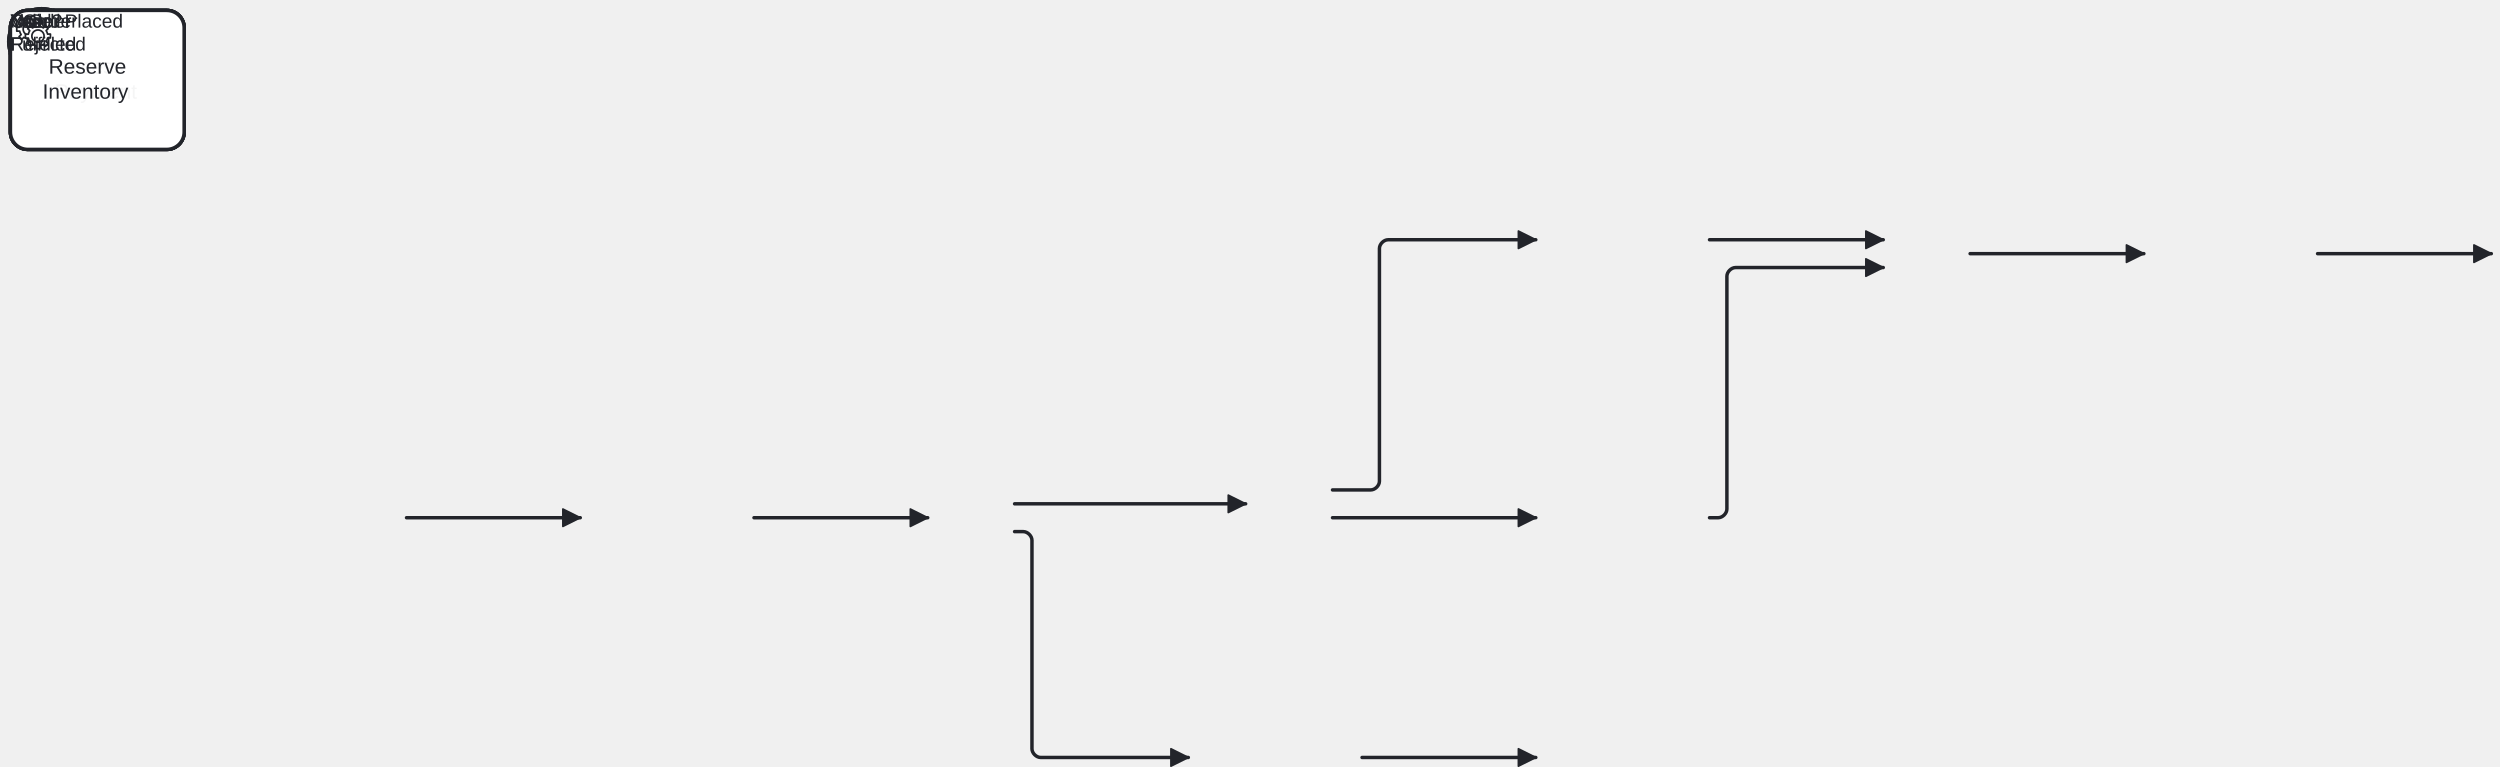
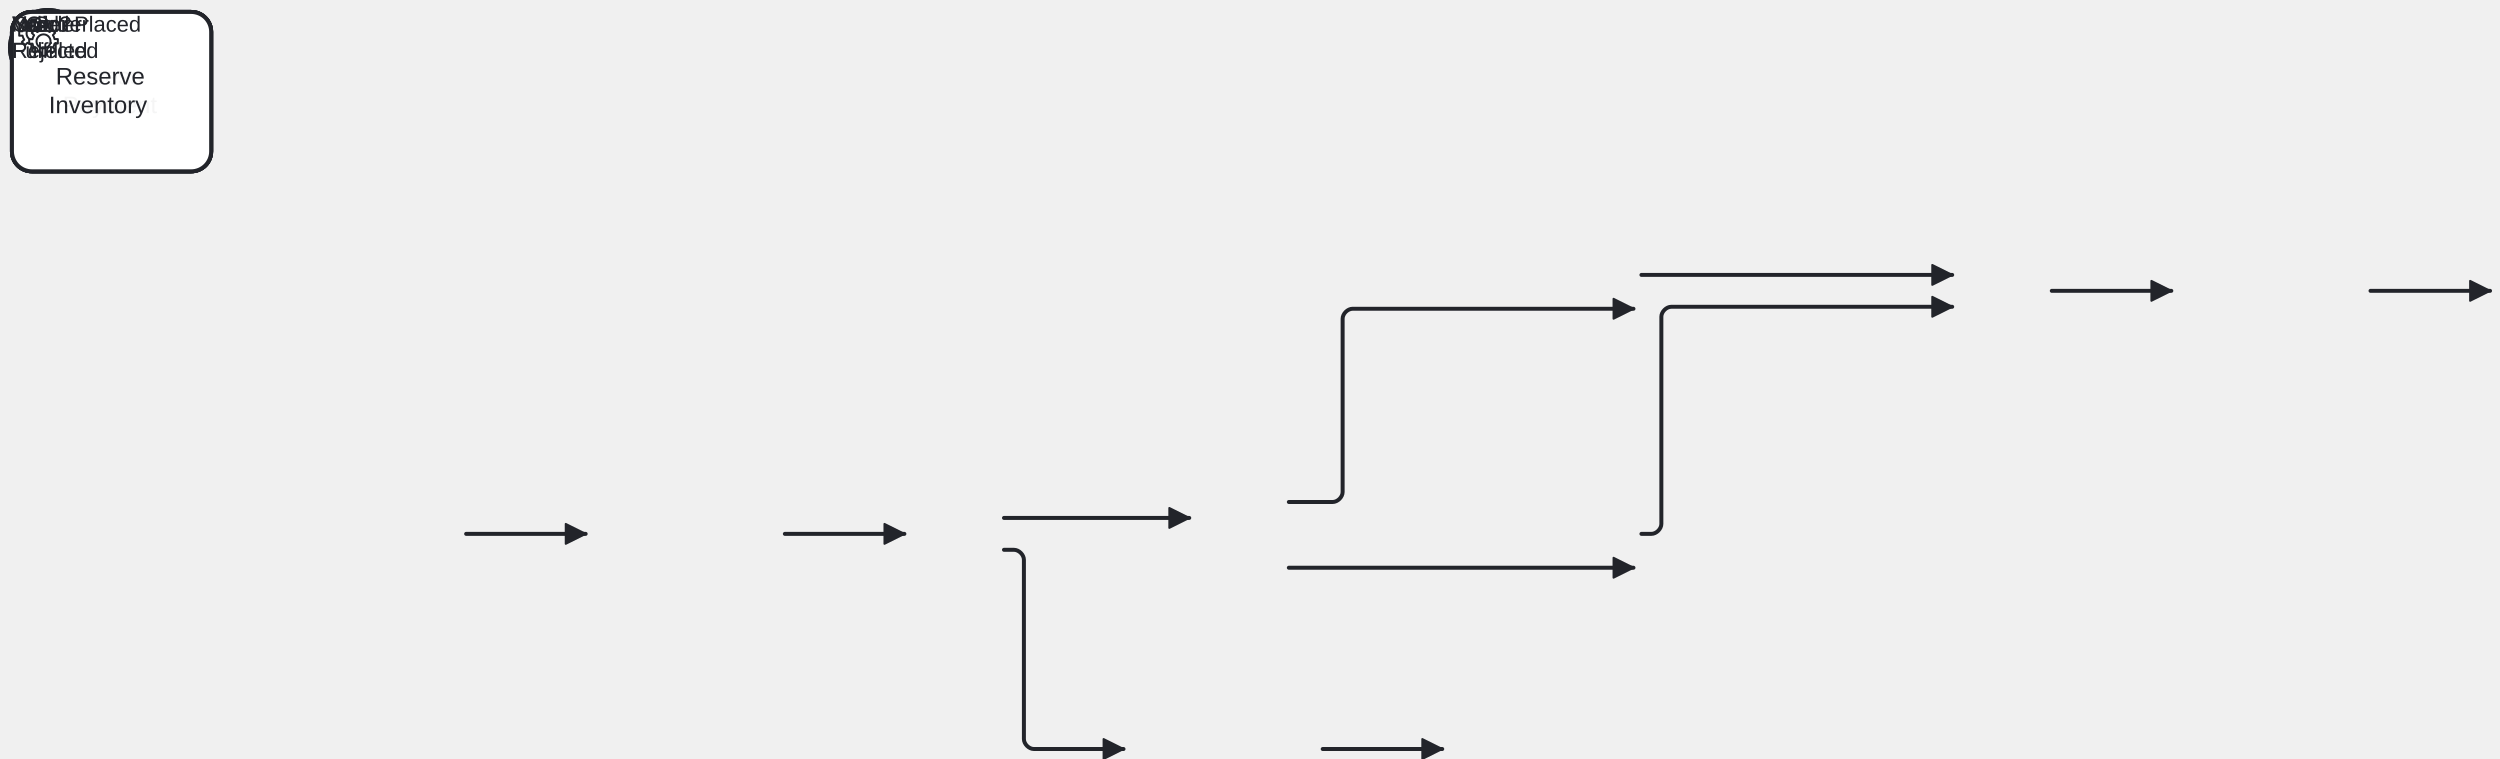
- <svg xmlns="http://www.w3.org/2000/svg" width="1439" height="441" viewBox="-6 -6 1439 441" version="1.1">
+ <svg xmlns="http://www.w3.org/2000/svg" width="1255" height="381" viewBox="-6 -6 1255 381" version="1.1">
  <g class="djs-group">
    <g class="djs-element djs-shape" data-element-id="StartEvent_OrderPlaced" style="display: block;">
      <g class="djs-visual">
        <circle cx="18" cy="18" r="18" style="stroke-linecap: round; stroke-linejoin: round; stroke: hsl(225, 10%, 15%); stroke-width: 2px; fill: white; fill-opacity: 0.95;" />
      </g>
      <rect style="fill: none; stroke-opacity: 0; stroke: white; stroke-width: 15px;" class="djs-hit djs-hit-all" x="0" y="0" width="36" height="36" />
      <circle cx="18" cy="18" r="23" style="fill: none;" class="djs-outline" />
    </g>
  </g>
  <g class="djs-group">
    <g class="djs-element djs-shape" data-element-id="ServiceTask_ValidateOrder" style="display: block;">
      <g class="djs-visual">
        <rect x="0" y="0" width="100" height="80" rx="10" ry="10" style="stroke-linecap: round; stroke-linejoin: round; stroke: hsl(225, 10%, 15%); stroke-width: 2px; fill: white; fill-opacity: 0.95;" />
        <text style="font-family: Arial, sans-serif; font-size: 12px; font-weight: normal; fill: hsl(225, 10%, 15%);" lineHeight="1.2" class="djs-label">
          <tspan x="18.5" y="36.4">Validate </tspan>
          <tspan x="32.5" y="50.8">Order</tspan>
        </text>
        <circle cx="5" cy="5" r="5" style="stroke-linecap: round; stroke-linejoin: round; stroke: none; stroke-width: 2px; fill: white;" transform="translate(6, 6)" />
        <path style="fill: white; stroke-linecap: round; stroke-linejoin: round; stroke: hsl(225, 10%, 15%); stroke-width: 1px;" d="m 12,18 v -1.713 c 0.352,-0.07 0.704,-0.178 1.048,-0.321 0.344,-0.145 0.666,-0.321 0.966,-0.521 l 1.194,1.18 1.567,-1.577 -1.195,-1.18 c 0.403,-0.614 0.683,-1.299 0.825,-2.018 l 1.622,-0.01 v -2.22 l -1.637,0.01 c -0.073,-0.352 -0.178,-0.7 -0.324,-1.044 -0.145,-0.344 -0.321,-0.664 -0.523,-0.962 l 1.131,-1.136 -1.583,-1.563 -1.13,1.136 c -0.614,-0.401 -1.303,-0.681 -2.023,-0.822 l 0.009,-1.619 h -2.241 l 0.004,1.631 c -0.354,0.074 -0.705,0.18 -1.05,0.324 -0.344,0.144 -0.665,0.321 -0.964,0.52 l -1.17,-1.158 -1.567,1.579 1.168,1.157 c -0.403,0.613 -0.683,1.298 -0.825,2.017 l -1.659,0.003 v 2.222 l 1.672,-0.006 c 0.073,0.351 0.18,0.702 0.324,1.045 0.145,0.344 0.321,0.664 0.523,0.961 l -1.199,1.197 1.584,1.56 1.196,-1.193 c 0.614,0.403 1.303,0.682 2.023,0.823 l 7.19e-4,1.699 h 2.227 z m 0.221,-3.996 c -1.789,0.75 -3.858,-0.093 -4.61,-1.874 -0.752,-1.783 0.091,-3.846 1.88,-4.596 1.788,-0.749 3.857,0.093 4.609,1.874 0.752,1.782 -0.091,3.846 -1.88,4.596 z" />
        <circle cx="5" cy="5" r="5" style="stroke-linecap: round; stroke-linejoin: round; stroke: none; stroke-width: 2px; fill: white;" transform="translate(11, 10)" />
        <path style="fill: white; stroke-linecap: round; stroke-linejoin: round; stroke: hsl(225, 10%, 15%); stroke-width: 1px;" d="m 17,22 v -1.713 c 0.352,-0.07 0.704,-0.178 1.048,-0.321 0.344,-0.145 0.666,-0.321 0.966,-0.521 l 1.194,1.18 1.567,-1.577 -1.195,-1.18 c 0.403,-0.614 0.683,-1.299 0.825,-2.018 l 1.622,-0.01 v -2.22 l -1.637,0.01 c -0.073,-0.352 -0.178,-0.7 -0.324,-1.044 -0.145,-0.344 -0.321,-0.664 -0.523,-0.962 l 1.131,-1.136 -1.583,-1.563 -1.13,1.136 c -0.614,-0.401 -1.303,-0.681 -2.023,-0.822 l 0.009,-1.619 h -2.241 l 0.004,1.631 c -0.354,0.074 -0.705,0.18 -1.05,0.324 -0.344,0.144 -0.665,0.321 -0.964,0.52 l -1.17,-1.158 -1.567,1.579 1.168,1.157 c -0.403,0.613 -0.683,1.298 -0.825,2.017 l -1.659,0.003 v 2.222 l 1.672,-0.006 c 0.073,0.351 0.18,0.702 0.324,1.045 0.145,0.344 0.321,0.664 0.523,0.961 l -1.199,1.197 1.584,1.56 1.196,-1.193 c 0.614,0.403 1.303,0.682 2.023,0.823 l 7.19e-4,1.699 h 2.227 z m 0.221,-3.996 c -1.789,0.75 -3.858,-0.093 -4.61,-1.874 -0.752,-1.783 0.091,-3.846 1.88,-4.596 1.788,-0.749 3.857,0.093 4.609,1.874 0.752,1.782 -0.091,3.846 -1.88,4.596 z" />
      </g>
      <rect style="fill: none; stroke-opacity: 0; stroke: white; stroke-width: 15px;" class="djs-hit djs-hit-all" x="0" y="0" width="100" height="80" />
      <rect x="-5" y="-5" rx="14" width="110" height="90" style="fill: none;" class="djs-outline" />
    </g>
  </g>
  <g class="djs-group">
    <g class="djs-element djs-shape" data-element-id="Gateway_Valid" style="display: block;">
      <g class="djs-visual">
        <polygon style="stroke-linecap: round; stroke-linejoin: round; stroke: hsl(225, 10%, 15%); stroke-width: 2px; fill: white; fill-opacity: 0.95;" points="25,0 50,25 25,50 0,25" />
        <path style="fill: hsl(225, 10%, 15%); stroke-linecap: round; stroke-linejoin: round; stroke: hsl(225, 10%, 15%); stroke-width: 1px;" d="m 16,15 7.429,9.714 -7.429,9.714 3.429,0 5.714,-7.464 5.714,7.464 3.429,0 -7.429,-9.714 7.429,-9.714 -3.429,0 -5.714,7.464 -5.714,-7.464 -3.429,0 z" />
      </g>
      <rect style="fill: none; stroke-opacity: 0; stroke: white; stroke-width: 15px;" class="djs-hit djs-hit-all" x="0" y="0" width="50" height="50" />
      <rect style="transform-box: fill-box; transform: rotate(45deg); transform-origin: center; fill: none;" x="2" y="2" rx="4" width="46" height="46" class="djs-outline" />
    </g>
  </g>
  <g class="djs-group">
-     <g class="djs-element djs-shape" data-element-id="Gateway_8fkgcq0" style="display: block;">
+     <g class="djs-element djs-shape" data-element-id="EndEvent_OrderRejected" style="display: block;">
+       <g class="djs-visual">
+         <circle cx="18" cy="18" r="18" style="stroke-linecap: round; stroke-linejoin: round; stroke: hsl(225, 10%, 15%); stroke-width: 4px; fill: white; fill-opacity: 0.95;" />
+       </g>
+       <rect style="fill: none; stroke-opacity: 0; stroke: white; stroke-width: 15px;" class="djs-hit djs-hit-all" x="0" y="0" width="36" height="36" />
+       <circle cx="18" cy="18" r="24" style="fill: none;" class="djs-outline" />
+     </g>
+   </g>
+   <g class="djs-group">
+     <g class="djs-element djs-shape" data-element-id="Gateway_1ba4qtu" style="display: block;">
+       <g class="djs-visual">
+         <polygon style="stroke-linecap: round; stroke-linejoin: round; stroke: hsl(225, 10%, 15%); stroke-width: 2px; fill: white; fill-opacity: 0.95;" points="25,0 50,25 25,50 0,25" />
+         <path style="fill: hsl(225, 10%, 15%); stroke-linecap: round; stroke-linejoin: round; stroke: hsl(225, 10%, 15%); stroke-width: 1px;" d="m 23,10 0,12.5 -12.5,0 0,5 12.5,0 0,12.5 5,0 0,-12.5 12.5,0 0,-5 -12.5,0 0,-12.5 -5,0 z" />
+       </g>
+       <rect style="fill: none; stroke-opacity: 0; stroke: white; stroke-width: 15px;" class="djs-hit djs-hit-all" x="0" y="0" width="50" height="50" />
+       <rect style="transform-box: fill-box; transform: rotate(45deg); transform-origin: center; fill: none;" x="2" y="2" rx="4" width="46" height="46" class="djs-outline" />
+     </g>
+   </g>
+   <g class="djs-group">
+     <g class="djs-element djs-shape" data-element-id="Gateway_yy7w8ck" style="display: block;">
      <g class="djs-visual">
        <polygon style="stroke-linecap: round; stroke-linejoin: round; stroke: hsl(225, 10%, 15%); stroke-width: 2px; fill: white; fill-opacity: 0.95;" points="25,0 50,25 25,50 0,25" />
        <path style="fill: hsl(225, 10%, 15%); stroke-linecap: round; stroke-linejoin: round; stroke: hsl(225, 10%, 15%); stroke-width: 1px;" d="m 23,10 0,12.5 -12.5,0 0,5 12.5,0 0,12.5 5,0 0,-12.5 12.5,0 0,-5 -12.5,0 0,-12.5 -5,0 z" />
      </g>
      <rect style="fill: none; stroke-opacity: 0; stroke: white; stroke-width: 15px;" class="djs-hit djs-hit-all" x="0" y="0" width="50" height="50" />
      <rect style="transform-box: fill-box; transform: rotate(45deg); transform-origin: center; fill: none;" x="2" y="2" rx="4" width="46" height="46" class="djs-outline" />
    </g>
  </g>
  <g class="djs-group">
    <g class="djs-element djs-shape" data-element-id="UserTask_ShipOrder" style="display: block;">
      <g class="djs-visual">
        <rect x="0" y="0" width="100" height="80" rx="10" ry="10" style="stroke-linecap: round; stroke-linejoin: round; stroke: hsl(225, 10%, 15%); stroke-width: 2px; fill: white; fill-opacity: 0.95;" />
        <text style="font-family: Arial, sans-serif; font-size: 12px; font-weight: normal; fill: hsl(225, 10%, 15%);" lineHeight="1.2" class="djs-label">
          <tspan x="15" y="43.6">Ship Order</tspan>
        </text>
        <path style="fill: white; stroke-linecap: round; stroke-linejoin: round; stroke: hsl(225, 10%, 15%); stroke-width: 0.5px;" d="m 15,12 c 0.909,-0.845 1.594,-2.049 1.594,-3.385 0,-2.554 -1.805,-4.622 -4.357,-4.622 -2.552,0 -4.288,2.068 -4.288,4.622 0,1.348 0.974,2.562 1.896,3.405 -0.529,0.187 -5.669,2.097 -5.794,4.756 v 6.718 h 17 v -6.718 c 0,-2.298 -5.528,-4.595 -6.051,-4.776 zm -8,6 l 0,5.5 m 11,0 l 0,-5" />
        <path style="fill: white; stroke-linecap: round; stroke-linejoin: round; stroke: hsl(225, 10%, 15%); stroke-width: 0.5px;" d="m 15,12 m 2.162,1.009 c 0,2.447 -2.158,4.431 -4.821,4.431 -2.665,0 -4.822,-1.981 -4.822,-4.431 " />
        <path style="fill: hsl(225, 10%, 15%); stroke-linecap: round; stroke-linejoin: round; stroke: hsl(225, 10%, 15%); stroke-width: 0.5px;" d="m 15,12 m -6.9,-3.80 c 0,0 2.251,-2.358 4.274,-1.177 2.024,1.181 4.221,1.537 4.124,0.965 -0.098,-0.57 -0.117,-3.791 -4.191,-4.136 -3.575,0.001 -4.208,3.367 -4.207,4.348 z" />
      </g>
      <rect style="fill: none; stroke-opacity: 0; stroke: white; stroke-width: 15px;" class="djs-hit djs-hit-all" x="0" y="0" width="100" height="80" />
      <rect x="-5" y="-5" rx="14" width="110" height="90" style="fill: none;" class="djs-outline" />
    </g>
  </g>
  <g class="djs-group">
    <g class="djs-element djs-shape" data-element-id="EndEvent_OrderFulfilled" style="display: block;">
-       <g class="djs-visual">
-         <circle cx="18" cy="18" r="18" style="stroke-linecap: round; stroke-linejoin: round; stroke: hsl(225, 10%, 15%); stroke-width: 4px; fill: white; fill-opacity: 0.95;" />
-       </g>
-       <rect style="fill: none; stroke-opacity: 0; stroke: white; stroke-width: 15px;" class="djs-hit djs-hit-all" x="0" y="0" width="36" height="36" />
-       <circle cx="18" cy="18" r="24" style="fill: none;" class="djs-outline" />
-     </g>
-   </g>
-   <g class="djs-group">
-     <g class="djs-element djs-shape" data-element-id="Gateway_6my9f8c" style="display: block;">
-       <g class="djs-visual">
-         <polygon style="stroke-linecap: round; stroke-linejoin: round; stroke: hsl(225, 10%, 15%); stroke-width: 2px; fill: white; fill-opacity: 0.95;" points="25,0 50,25 25,50 0,25" />
-         <path style="fill: hsl(225, 10%, 15%); stroke-linecap: round; stroke-linejoin: round; stroke: hsl(225, 10%, 15%); stroke-width: 1px;" d="m 23,10 0,12.5 -12.5,0 0,5 12.5,0 0,12.5 5,0 0,-12.5 12.5,0 0,-5 -12.5,0 0,-12.5 -5,0 z" />
-       </g>
-       <rect style="fill: none; stroke-opacity: 0; stroke: white; stroke-width: 15px;" class="djs-hit djs-hit-all" x="0" y="0" width="50" height="50" />
-       <rect style="transform-box: fill-box; transform: rotate(45deg); transform-origin: center; fill: none;" x="2" y="2" rx="4" width="46" height="46" class="djs-outline" />
-     </g>
-   </g>
-   <g class="djs-group">
-     <g class="djs-element djs-shape" data-element-id="EndEvent_OrderRejected" style="display: block;">
      <g class="djs-visual">
        <circle cx="18" cy="18" r="18" style="stroke-linecap: round; stroke-linejoin: round; stroke: hsl(225, 10%, 15%); stroke-width: 4px; fill: white; fill-opacity: 0.95;" />
      </g>
      <rect style="fill: none; stroke-opacity: 0; stroke: white; stroke-width: 15px;" class="djs-hit djs-hit-all" x="0" y="0" width="36" height="36" />
      <circle cx="18" cy="18" r="24" style="fill: none;" class="djs-outline" />
    </g>
  </g>
  <g class="djs-group">
    <g class="djs-element djs-shape" data-element-id="SendTask_SendRejection" style="display: block;">
      <g class="djs-visual">
        <rect x="0" y="0" width="100" height="80" rx="10" ry="10" style="stroke-linecap: round; stroke-linejoin: round; stroke: hsl(225, 10%, 15%); stroke-width: 2px; fill: white; fill-opacity: 0.95;" />
        <text style="font-family: Arial, sans-serif; font-size: 12px; font-weight: normal; fill: hsl(225, 10%, 15%);" lineHeight="1.2" class="djs-label">
          <tspan x="32.5" y="36.4">Send </tspan>
          <tspan x="18.5" y="50.8">Rejection</tspan>
        </text>
        <path style="fill: hsl(225, 10%, 15%); stroke-linecap: round; stroke-linejoin: round; stroke: white; stroke-width: 1px;" d="m 5.985,4.998 l 0,14 l 21,0 l 0,-14 z l 10.5,6 l 10.5,-6" />
      </g>
      <rect style="fill: none; stroke-opacity: 0; stroke: white; stroke-width: 15px;" class="djs-hit djs-hit-all" x="0" y="0" width="100" height="80" />
      <rect x="-5" y="-5" rx="14" width="110" height="90" style="fill: none;" class="djs-outline" />
    </g>
  </g>
  <g class="djs-group">
    <g class="djs-element djs-shape" data-element-id="ServiceTask_ProcessPayment" style="display: block;">
      <g class="djs-visual">
        <rect x="0" y="0" width="100" height="80" rx="10" ry="10" style="stroke-linecap: round; stroke-linejoin: round; stroke: hsl(225, 10%, 15%); stroke-width: 2px; fill: white; fill-opacity: 0.95;" />
        <text style="font-family: Arial, sans-serif; font-size: 12px; font-weight: normal; fill: hsl(225, 10%, 15%);" lineHeight="1.2" class="djs-label">
          <tspan x="22" y="36.4">Process </tspan>
          <tspan x="25.5" y="50.8">Payment</tspan>
        </text>
        <circle cx="5" cy="5" r="5" style="stroke-linecap: round; stroke-linejoin: round; stroke: none; stroke-width: 2px; fill: white;" transform="translate(6, 6)" />
        <path style="fill: white; stroke-linecap: round; stroke-linejoin: round; stroke: hsl(225, 10%, 15%); stroke-width: 1px;" d="m 12,18 v -1.713 c 0.352,-0.07 0.704,-0.178 1.048,-0.321 0.344,-0.145 0.666,-0.321 0.966,-0.521 l 1.194,1.18 1.567,-1.577 -1.195,-1.18 c 0.403,-0.614 0.683,-1.299 0.825,-2.018 l 1.622,-0.01 v -2.22 l -1.637,0.01 c -0.073,-0.352 -0.178,-0.7 -0.324,-1.044 -0.145,-0.344 -0.321,-0.664 -0.523,-0.962 l 1.131,-1.136 -1.583,-1.563 -1.13,1.136 c -0.614,-0.401 -1.303,-0.681 -2.023,-0.822 l 0.009,-1.619 h -2.241 l 0.004,1.631 c -0.354,0.074 -0.705,0.18 -1.05,0.324 -0.344,0.144 -0.665,0.321 -0.964,0.52 l -1.17,-1.158 -1.567,1.579 1.168,1.157 c -0.403,0.613 -0.683,1.298 -0.825,2.017 l -1.659,0.003 v 2.222 l 1.672,-0.006 c 0.073,0.351 0.18,0.702 0.324,1.045 0.145,0.344 0.321,0.664 0.523,0.961 l -1.199,1.197 1.584,1.56 1.196,-1.193 c 0.614,0.403 1.303,0.682 2.023,0.823 l 7.19e-4,1.699 h 2.227 z m 0.221,-3.996 c -1.789,0.75 -3.858,-0.093 -4.61,-1.874 -0.752,-1.783 0.091,-3.846 1.88,-4.596 1.788,-0.749 3.857,0.093 4.609,1.874 0.752,1.782 -0.091,3.846 -1.88,4.596 z" />
        <circle cx="5" cy="5" r="5" style="stroke-linecap: round; stroke-linejoin: round; stroke: none; stroke-width: 2px; fill: white;" transform="translate(11, 10)" />
        <path style="fill: white; stroke-linecap: round; stroke-linejoin: round; stroke: hsl(225, 10%, 15%); stroke-width: 1px;" d="m 17,22 v -1.713 c 0.352,-0.07 0.704,-0.178 1.048,-0.321 0.344,-0.145 0.666,-0.321 0.966,-0.521 l 1.194,1.18 1.567,-1.577 -1.195,-1.18 c 0.403,-0.614 0.683,-1.299 0.825,-2.018 l 1.622,-0.01 v -2.22 l -1.637,0.01 c -0.073,-0.352 -0.178,-0.7 -0.324,-1.044 -0.145,-0.344 -0.321,-0.664 -0.523,-0.962 l 1.131,-1.136 -1.583,-1.563 -1.13,1.136 c -0.614,-0.401 -1.303,-0.681 -2.023,-0.822 l 0.009,-1.619 h -2.241 l 0.004,1.631 c -0.354,0.074 -0.705,0.18 -1.05,0.324 -0.344,0.144 -0.665,0.321 -0.964,0.52 l -1.17,-1.158 -1.567,1.579 1.168,1.157 c -0.403,0.613 -0.683,1.298 -0.825,2.017 l -1.659,0.003 v 2.222 l 1.672,-0.006 c 0.073,0.351 0.18,0.702 0.324,1.045 0.145,0.344 0.321,0.664 0.523,0.961 l -1.199,1.197 1.584,1.56 1.196,-1.193 c 0.614,0.403 1.303,0.682 2.023,0.823 l 7.19e-4,1.699 h 2.227 z m 0.221,-3.996 c -1.789,0.75 -3.858,-0.093 -4.61,-1.874 -0.752,-1.783 0.091,-3.846 1.88,-4.596 1.788,-0.749 3.857,0.093 4.609,1.874 0.752,1.782 -0.091,3.846 -1.88,4.596 z" />
      </g>
      <rect style="fill: none; stroke-opacity: 0; stroke: white; stroke-width: 15px;" class="djs-hit djs-hit-all" x="0" y="0" width="100" height="80" />
      <rect x="-5" y="-5" rx="14" width="110" height="90" style="fill: none;" class="djs-outline" />
    </g>
  </g>
  <g class="djs-group">
    <g class="djs-element djs-shape" data-element-id="ServiceTask_ReserveInventory" style="display: block;">
      <g class="djs-visual">
        <rect x="0" y="0" width="100" height="80" rx="10" ry="10" style="stroke-linecap: round; stroke-linejoin: round; stroke: hsl(225, 10%, 15%); stroke-width: 2px; fill: white; fill-opacity: 0.95;" />
        <text style="font-family: Arial, sans-serif; font-size: 12px; font-weight: normal; fill: hsl(225, 10%, 15%);" lineHeight="1.2" class="djs-label">
          <tspan x="22" y="36.4">Reserve </tspan>
          <tspan x="18.5" y="50.8">Inventory</tspan>
        </text>
        <circle cx="5" cy="5" r="5" style="stroke-linecap: round; stroke-linejoin: round; stroke: none; stroke-width: 2px; fill: white;" transform="translate(6, 6)" />
        <path style="fill: white; stroke-linecap: round; stroke-linejoin: round; stroke: hsl(225, 10%, 15%); stroke-width: 1px;" d="m 12,18 v -1.713 c 0.352,-0.07 0.704,-0.178 1.048,-0.321 0.344,-0.145 0.666,-0.321 0.966,-0.521 l 1.194,1.18 1.567,-1.577 -1.195,-1.18 c 0.403,-0.614 0.683,-1.299 0.825,-2.018 l 1.622,-0.01 v -2.22 l -1.637,0.01 c -0.073,-0.352 -0.178,-0.7 -0.324,-1.044 -0.145,-0.344 -0.321,-0.664 -0.523,-0.962 l 1.131,-1.136 -1.583,-1.563 -1.13,1.136 c -0.614,-0.401 -1.303,-0.681 -2.023,-0.822 l 0.009,-1.619 h -2.241 l 0.004,1.631 c -0.354,0.074 -0.705,0.18 -1.05,0.324 -0.344,0.144 -0.665,0.321 -0.964,0.52 l -1.17,-1.158 -1.567,1.579 1.168,1.157 c -0.403,0.613 -0.683,1.298 -0.825,2.017 l -1.659,0.003 v 2.222 l 1.672,-0.006 c 0.073,0.351 0.18,0.702 0.324,1.045 0.145,0.344 0.321,0.664 0.523,0.961 l -1.199,1.197 1.584,1.56 1.196,-1.193 c 0.614,0.403 1.303,0.682 2.023,0.823 l 7.19e-4,1.699 h 2.227 z m 0.221,-3.996 c -1.789,0.75 -3.858,-0.093 -4.61,-1.874 -0.752,-1.783 0.091,-3.846 1.88,-4.596 1.788,-0.749 3.857,0.093 4.609,1.874 0.752,1.782 -0.091,3.846 -1.88,4.596 z" />
        <circle cx="5" cy="5" r="5" style="stroke-linecap: round; stroke-linejoin: round; stroke: none; stroke-width: 2px; fill: white;" transform="translate(11, 10)" />
        <path style="fill: white; stroke-linecap: round; stroke-linejoin: round; stroke: hsl(225, 10%, 15%); stroke-width: 1px;" d="m 17,22 v -1.713 c 0.352,-0.07 0.704,-0.178 1.048,-0.321 0.344,-0.145 0.666,-0.321 0.966,-0.521 l 1.194,1.18 1.567,-1.577 -1.195,-1.18 c 0.403,-0.614 0.683,-1.299 0.825,-2.018 l 1.622,-0.01 v -2.22 l -1.637,0.01 c -0.073,-0.352 -0.178,-0.7 -0.324,-1.044 -0.145,-0.344 -0.321,-0.664 -0.523,-0.962 l 1.131,-1.136 -1.583,-1.563 -1.13,1.136 c -0.614,-0.401 -1.303,-0.681 -2.023,-0.822 l 0.009,-1.619 h -2.241 l 0.004,1.631 c -0.354,0.074 -0.705,0.18 -1.05,0.324 -0.344,0.144 -0.665,0.321 -0.964,0.52 l -1.17,-1.158 -1.567,1.579 1.168,1.157 c -0.403,0.613 -0.683,1.298 -0.825,2.017 l -1.659,0.003 v 2.222 l 1.672,-0.006 c 0.073,0.351 0.18,0.702 0.324,1.045 0.145,0.344 0.321,0.664 0.523,0.961 l -1.199,1.197 1.584,1.56 1.196,-1.193 c 0.614,0.403 1.303,0.682 2.023,0.823 l 7.19e-4,1.699 h 2.227 z m 0.221,-3.996 c -1.789,0.75 -3.858,-0.093 -4.61,-1.874 -0.752,-1.783 0.091,-3.846 1.88,-4.596 1.788,-0.749 3.857,0.093 4.609,1.874 0.752,1.782 -0.091,3.846 -1.88,4.596 z" />
      </g>
      <rect style="fill: none; stroke-opacity: 0; stroke: white; stroke-width: 15px;" class="djs-hit djs-hit-all" x="0" y="0" width="100" height="80" />
      <rect x="-5" y="-5" rx="14" width="110" height="90" style="fill: none;" class="djs-outline" />
    </g>
  </g>
  <g class="djs-group">
    <g class="djs-element djs-connection" data-element-id="Flow_OrderPlaced_to_ValidateOrder" style="display: block;">
      <g class="djs-visual">
        <defs>
-           <marker id="marker-9a2l9jf36gsuuwwpc5ki00h99" viewBox="0 0 20 20" refX="11" refY="10" markerWidth="10" markerHeight="10" orient="auto">
-             <path d="M 1 5 L 11 10 L 1 15 Z" style="stroke-linecap: round; stroke-linejoin: round; stroke: hsl(225, 10%, 15%); stroke-width: 1px; fill: hsl(225, 10%, 15%);" />
-           </marker>
-         </defs>
-         <path style="fill: none; stroke-linecap: round; stroke-linejoin: round; stroke: hsl(225, 10%, 15%); stroke-width: 2px; marker-end: url(#marker-9a2l9jf36gsuuwwpc5ki00h99);" data-corner-radius="5" d="M228,292L328,292" />
-       </g>
-       <path d="M228,292L328,292" style="fill: none; stroke-opacity: 0; stroke: white; stroke-width: 15px;" class="djs-hit djs-hit-stroke" />
-       <rect x="223" y="287" rx="4" width="110" height="10" style="fill: none;" class="djs-outline" />
+           <marker id="marker-37i6ngsag1rp2hkgtwyq1rmpq" viewBox="0 0 20 20" refX="11" refY="10" markerWidth="10" markerHeight="10" orient="auto">
+             <path d="M 1 5 L 11 10 L 1 15 Z" style="stroke-linecap: round; stroke-linejoin: round; stroke: hsl(225, 10%, 15%); stroke-width: 1px; fill: hsl(225, 10%, 15%);" />
+           </marker>
+         </defs>
+         <path style="fill: none; stroke-linecap: round; stroke-linejoin: round; stroke: hsl(225, 10%, 15%); stroke-width: 2px; marker-end: url(#marker-37i6ngsag1rp2hkgtwyq1rmpq);" data-corner-radius="5" d="M228,262L288,262" />
+       </g>
+       <path d="M228,262L288,262" style="fill: none; stroke-opacity: 0; stroke: white; stroke-width: 15px;" class="djs-hit djs-hit-stroke" />
+       <rect x="223" y="257" rx="4" width="70" height="10" style="fill: none;" class="djs-outline" />
    </g>
  </g>
  <g class="djs-group">
    <g class="djs-element djs-connection" data-element-id="Flow_ValidateOrder_to_Valid" style="display: block;">
      <g class="djs-visual">
        <defs>
-           <marker id="marker-988bygitq6lwis5nk14ffweuh" viewBox="0 0 20 20" refX="11" refY="10" markerWidth="10" markerHeight="10" orient="auto">
-             <path d="M 1 5 L 11 10 L 1 15 Z" style="stroke-linecap: round; stroke-linejoin: round; stroke: hsl(225, 10%, 15%); stroke-width: 1px; fill: hsl(225, 10%, 15%);" />
-           </marker>
-         </defs>
-         <path style="fill: none; stroke-linecap: round; stroke-linejoin: round; stroke: hsl(225, 10%, 15%); stroke-width: 2px; marker-end: url(#marker-988bygitq6lwis5nk14ffweuh);" data-corner-radius="5" d="M428,292L528,292" />
-       </g>
-       <path d="M428,292L528,292" style="fill: none; stroke-opacity: 0; stroke: white; stroke-width: 15px;" class="djs-hit djs-hit-stroke" />
-       <rect x="423" y="287" rx="4" width="110" height="10" style="fill: none;" class="djs-outline" />
+           <marker id="marker-dcvm9f29q0p0bd6fetekinjt5" viewBox="0 0 20 20" refX="11" refY="10" markerWidth="10" markerHeight="10" orient="auto">
+             <path d="M 1 5 L 11 10 L 1 15 Z" style="stroke-linecap: round; stroke-linejoin: round; stroke: hsl(225, 10%, 15%); stroke-width: 1px; fill: hsl(225, 10%, 15%);" />
+           </marker>
+         </defs>
+         <path style="fill: none; stroke-linecap: round; stroke-linejoin: round; stroke: hsl(225, 10%, 15%); stroke-width: 2px; marker-end: url(#marker-dcvm9f29q0p0bd6fetekinjt5);" data-corner-radius="5" d="M388,262L448,262" />
+       </g>
+       <path d="M388,262L448,262" style="fill: none; stroke-opacity: 0; stroke: white; stroke-width: 15px;" class="djs-hit djs-hit-stroke" />
+       <rect x="383" y="257" rx="4" width="70" height="10" style="fill: none;" class="djs-outline" />
    </g>
  </g>
  <g class="djs-group">
    <g class="djs-element djs-connection" data-element-id="Flow_Yes" style="display: block;">
      <g class="djs-visual">
        <defs>
-           <marker id="marker-3rbxpvp148u9vz8vvnlnqidnb" viewBox="0 0 20 20" refX="11" refY="10" markerWidth="10" markerHeight="10" orient="auto">
-             <path d="M 1 5 L 11 10 L 1 15 Z" style="stroke-linecap: round; stroke-linejoin: round; stroke: hsl(225, 10%, 15%); stroke-width: 1px; fill: hsl(225, 10%, 15%);" />
-           </marker>
-         </defs>
-         <path style="fill: none; stroke-linecap: round; stroke-linejoin: round; stroke: hsl(225, 10%, 15%); stroke-width: 2px; marker-end: url(#marker-3rbxpvp148u9vz8vvnlnqidnb);" data-corner-radius="5" d="M578,284L711,284" />
-       </g>
-       <path d="M578,284L711,284" style="fill: none; stroke-opacity: 0; stroke: white; stroke-width: 15px;" class="djs-hit djs-hit-stroke" />
-       <rect x="573" y="279" rx="4" width="143" height="10" style="fill: none;" class="djs-outline" />
+           <marker id="marker-705oowuwhwpjybja2l5w43utj" viewBox="0 0 20 20" refX="11" refY="10" markerWidth="10" markerHeight="10" orient="auto">
+             <path d="M 1 5 L 11 10 L 1 15 Z" style="stroke-linecap: round; stroke-linejoin: round; stroke: hsl(225, 10%, 15%); stroke-width: 1px; fill: hsl(225, 10%, 15%);" />
+           </marker>
+         </defs>
+         <path style="fill: none; stroke-linecap: round; stroke-linejoin: round; stroke: hsl(225, 10%, 15%); stroke-width: 2px; marker-end: url(#marker-705oowuwhwpjybja2l5w43utj);" data-corner-radius="5" d="M498,254L591,254" />
+       </g>
+       <path d="M498,254L591,254" style="fill: none; stroke-opacity: 0; stroke: white; stroke-width: 15px;" class="djs-hit djs-hit-stroke" />
+       <rect x="493" y="249" rx="4" width="103" height="10" style="fill: none;" class="djs-outline" />
    </g>
  </g>
  <g class="djs-group">
    <g class="djs-element djs-connection" data-element-id="Flow_No" style="display: block;">
      <g class="djs-visual">
        <defs>
-           <marker id="marker-ee3fug2cfi3vvfgime4i0yoam" viewBox="0 0 20 20" refX="11" refY="10" markerWidth="10" markerHeight="10" orient="auto">
-             <path d="M 1 5 L 11 10 L 1 15 Z" style="stroke-linecap: round; stroke-linejoin: round; stroke: hsl(225, 10%, 15%); stroke-width: 1px; fill: hsl(225, 10%, 15%);" />
-           </marker>
-         </defs>
-         <path style="fill: none; stroke-linecap: round; stroke-linejoin: round; stroke: hsl(225, 10%, 15%); stroke-width: 2px; marker-end: url(#marker-ee3fug2cfi3vvfgime4i0yoam);" data-corner-radius="5" d="M578,300L583,300C585.5,300,588,302.5,588,305L588,425C588,427.5,590.5,430,593,430L678,430" />
-       </g>
-       <path d="M578,300L588,300L588,430L678,430" style="fill: none; stroke-opacity: 0; stroke: white; stroke-width: 15px;" class="djs-hit djs-hit-stroke" />
-       <rect x="573" y="295" rx="4" width="110" height="140" style="fill: none;" class="djs-outline" />
+           <marker id="marker-223znh30objdb1iw1ns28lfli" viewBox="0 0 20 20" refX="11" refY="10" markerWidth="10" markerHeight="10" orient="auto">
+             <path d="M 1 5 L 11 10 L 1 15 Z" style="stroke-linecap: round; stroke-linejoin: round; stroke: hsl(225, 10%, 15%); stroke-width: 1px; fill: hsl(225, 10%, 15%);" />
+           </marker>
+         </defs>
+         <path style="fill: none; stroke-linecap: round; stroke-linejoin: round; stroke: hsl(225, 10%, 15%); stroke-width: 2px; marker-end: url(#marker-223znh30objdb1iw1ns28lfli);" data-corner-radius="5" d="M498,270L503,270C505.5,270,508,272.5,508,275L508,365C508,367.5,510.5,370,513,370L558,370" />
+       </g>
+       <path d="M498,270L508,270L508,370L558,370" style="fill: none; stroke-opacity: 0; stroke: white; stroke-width: 15px;" class="djs-hit djs-hit-stroke" />
+       <rect x="493" y="265" rx="4" width="70" height="110" style="fill: none;" class="djs-outline" />
    </g>
  </g>
  <g class="djs-group">
    <g class="djs-element djs-connection" data-element-id="Flow_SendRejection_to_OrderRejected" style="display: block;">
      <g class="djs-visual">
        <defs>
-           <marker id="marker-7rjbeilpgxpnqeey6pzheo25t" viewBox="0 0 20 20" refX="11" refY="10" markerWidth="10" markerHeight="10" orient="auto">
-             <path d="M 1 5 L 11 10 L 1 15 Z" style="stroke-linecap: round; stroke-linejoin: round; stroke: hsl(225, 10%, 15%); stroke-width: 1px; fill: hsl(225, 10%, 15%);" />
-           </marker>
-         </defs>
-         <path style="fill: none; stroke-linecap: round; stroke-linejoin: round; stroke: hsl(225, 10%, 15%); stroke-width: 2px; marker-end: url(#marker-7rjbeilpgxpnqeey6pzheo25t);" data-corner-radius="5" d="M778,430L878,430" />
-       </g>
-       <path d="M778,430L878,430" style="fill: none; stroke-opacity: 0; stroke: white; stroke-width: 15px;" class="djs-hit djs-hit-stroke" />
-       <rect x="773" y="425" rx="4" width="110" height="10" style="fill: none;" class="djs-outline" />
-     </g>
-   </g>
-   <g class="djs-group">
-     <g class="djs-element djs-connection" data-element-id="Flow_d4uzqb9" style="display: block;">
-       <g class="djs-visual">
-         <defs>
-           <marker id="marker-2oqxnglkbbbkeyqflm0ykatjn" viewBox="0 0 20 20" refX="11" refY="10" markerWidth="10" markerHeight="10" orient="auto">
-             <path d="M 1 5 L 11 10 L 1 15 Z" style="stroke-linecap: round; stroke-linejoin: round; stroke: hsl(225, 10%, 15%); stroke-width: 1px; fill: hsl(225, 10%, 15%);" />
-           </marker>
-         </defs>
-         <path style="fill: none; stroke-linecap: round; stroke-linejoin: round; stroke: hsl(225, 10%, 15%); stroke-width: 2px; marker-end: url(#marker-2oqxnglkbbbkeyqflm0ykatjn);" data-corner-radius="5" d="M761,276L783,276C785.5,276,788,273.5,788,271L788,137C788,134.5,790.5,132,793,132L878,132" />
-       </g>
-       <path d="M761,276L788,276L788,132L878,132" style="fill: none; stroke-opacity: 0; stroke: white; stroke-width: 15px;" class="djs-hit djs-hit-stroke" />
-       <rect x="756" y="127" rx="4" width="127" height="154" style="fill: none;" class="djs-outline" />
-     </g>
-   </g>
-   <g class="djs-group">
-     <g class="djs-element djs-connection" data-element-id="Flow_sl7zsg8" style="display: block;">
-       <g class="djs-visual">
-         <defs>
-           <marker id="marker-0j1hhu3qgmcfxby2ncgqk3c18" viewBox="0 0 20 20" refX="11" refY="10" markerWidth="10" markerHeight="10" orient="auto">
-             <path d="M 1 5 L 11 10 L 1 15 Z" style="stroke-linecap: round; stroke-linejoin: round; stroke: hsl(225, 10%, 15%); stroke-width: 1px; fill: hsl(225, 10%, 15%);" />
-           </marker>
-         </defs>
-         <path style="fill: none; stroke-linecap: round; stroke-linejoin: round; stroke: hsl(225, 10%, 15%); stroke-width: 2px; marker-end: url(#marker-0j1hhu3qgmcfxby2ncgqk3c18);" data-corner-radius="5" d="M761,292L878,292" />
-       </g>
-       <path d="M761,292L878,292" style="fill: none; stroke-opacity: 0; stroke: white; stroke-width: 15px;" class="djs-hit djs-hit-stroke" />
-       <rect x="756" y="287" rx="4" width="127" height="10" style="fill: none;" class="djs-outline" />
-     </g>
-   </g>
-   <g class="djs-group">
-     <g class="djs-element djs-connection" data-element-id="Flow_bp8e6km" style="display: block;">
-       <g class="djs-visual">
-         <defs>
-           <marker id="marker-6k7a6cojv4bpox28k4m36yj0g" viewBox="0 0 20 20" refX="11" refY="10" markerWidth="10" markerHeight="10" orient="auto">
-             <path d="M 1 5 L 11 10 L 1 15 Z" style="stroke-linecap: round; stroke-linejoin: round; stroke: hsl(225, 10%, 15%); stroke-width: 1px; fill: hsl(225, 10%, 15%);" />
-           </marker>
-         </defs>
-         <path style="fill: none; stroke-linecap: round; stroke-linejoin: round; stroke: hsl(225, 10%, 15%); stroke-width: 2px; marker-end: url(#marker-6k7a6cojv4bpox28k4m36yj0g);" data-corner-radius="5" d="M978,132L1078,132" />
-       </g>
-       <path d="M978,132L1078,132" style="fill: none; stroke-opacity: 0; stroke: white; stroke-width: 15px;" class="djs-hit djs-hit-stroke" />
-       <rect x="973" y="127" rx="4" width="110" height="10" style="fill: none;" class="djs-outline" />
-     </g>
-   </g>
-   <g class="djs-group">
-     <g class="djs-element djs-connection" data-element-id="Flow_cztspex" style="display: block;">
-       <g class="djs-visual">
-         <defs>
-           <marker id="marker-c35ltt9lwneme9rzmutvcywvn" viewBox="0 0 20 20" refX="11" refY="10" markerWidth="10" markerHeight="10" orient="auto">
-             <path d="M 1 5 L 11 10 L 1 15 Z" style="stroke-linecap: round; stroke-linejoin: round; stroke: hsl(225, 10%, 15%); stroke-width: 1px; fill: hsl(225, 10%, 15%);" />
-           </marker>
-         </defs>
-         <path style="fill: none; stroke-linecap: round; stroke-linejoin: round; stroke: hsl(225, 10%, 15%); stroke-width: 2px; marker-end: url(#marker-c35ltt9lwneme9rzmutvcywvn);" data-corner-radius="5" d="M978,292L983,292C985.5,292,988,289.5,988,287L988,153C988,150.5,990.5,148,993,148L1078,148" />
-       </g>
-       <path d="M978,292L988,292L988,148L1078,148" style="fill: none; stroke-opacity: 0; stroke: white; stroke-width: 15px;" class="djs-hit djs-hit-stroke" />
-       <rect x="973" y="143" rx="4" width="110" height="154" style="fill: none;" class="djs-outline" />
-     </g>
-   </g>
-   <g class="djs-group">
-     <g class="djs-element djs-connection" data-element-id="Flow_y2vg2cg" style="display: block;">
-       <g class="djs-visual">
-         <defs>
-           <marker id="marker-20zjm40gfzbqeo28tcsc9xmke" viewBox="0 0 20 20" refX="11" refY="10" markerWidth="10" markerHeight="10" orient="auto">
-             <path d="M 1 5 L 11 10 L 1 15 Z" style="stroke-linecap: round; stroke-linejoin: round; stroke: hsl(225, 10%, 15%); stroke-width: 1px; fill: hsl(225, 10%, 15%);" />
-           </marker>
-         </defs>
-         <path style="fill: none; stroke-linecap: round; stroke-linejoin: round; stroke: hsl(225, 10%, 15%); stroke-width: 2px; marker-end: url(#marker-20zjm40gfzbqeo28tcsc9xmke);" data-corner-radius="5" d="M1128,140L1228,140" />
-       </g>
-       <path d="M1128,140L1228,140" style="fill: none; stroke-opacity: 0; stroke: white; stroke-width: 15px;" class="djs-hit djs-hit-stroke" />
-       <rect x="1123" y="135" rx="4" width="110" height="10" style="fill: none;" class="djs-outline" />
+           <marker id="marker-865c83tnyjm10yfmxluxcjkz4" viewBox="0 0 20 20" refX="11" refY="10" markerWidth="10" markerHeight="10" orient="auto">
+             <path d="M 1 5 L 11 10 L 1 15 Z" style="stroke-linecap: round; stroke-linejoin: round; stroke: hsl(225, 10%, 15%); stroke-width: 1px; fill: hsl(225, 10%, 15%);" />
+           </marker>
+         </defs>
+         <path style="fill: none; stroke-linecap: round; stroke-linejoin: round; stroke: hsl(225, 10%, 15%); stroke-width: 2px; marker-end: url(#marker-865c83tnyjm10yfmxluxcjkz4);" data-corner-radius="5" d="M658,370L718,370" />
+       </g>
+       <path d="M658,370L718,370" style="fill: none; stroke-opacity: 0; stroke: white; stroke-width: 15px;" class="djs-hit djs-hit-stroke" />
+       <rect x="653" y="365" rx="4" width="70" height="10" style="fill: none;" class="djs-outline" />
+     </g>
+   </g>
+   <g class="djs-group">
+     <g class="djs-element djs-connection" data-element-id="Flow_y0j1rig" style="display: block;">
+       <g class="djs-visual">
+         <defs>
+           <marker id="marker-3thpfsjsu0ivilhfsrzh5sb2u" viewBox="0 0 20 20" refX="11" refY="10" markerWidth="10" markerHeight="10" orient="auto">
+             <path d="M 1 5 L 11 10 L 1 15 Z" style="stroke-linecap: round; stroke-linejoin: round; stroke: hsl(225, 10%, 15%); stroke-width: 1px; fill: hsl(225, 10%, 15%);" />
+           </marker>
+         </defs>
+         <path style="fill: none; stroke-linecap: round; stroke-linejoin: round; stroke: hsl(225, 10%, 15%); stroke-width: 2px; marker-end: url(#marker-3thpfsjsu0ivilhfsrzh5sb2u);" data-corner-radius="5" d="M641,246L663,246C665.5,246,668,243.5,668,241L668,154C668,151.5,670.5,149,673,149L814,149" />
+       </g>
+       <path d="M641,246L668,246L668,149L814,149" style="fill: none; stroke-opacity: 0; stroke: white; stroke-width: 15px;" class="djs-hit djs-hit-stroke" />
+       <rect x="636" y="144" rx="4" width="183" height="107" style="fill: none;" class="djs-outline" />
+     </g>
+   </g>
+   <g class="djs-group">
+     <g class="djs-element djs-connection" data-element-id="Flow_1cr4o1p" style="display: block;">
+       <g class="djs-visual">
+         <defs>
+           <marker id="marker-32sk5qp9wbu638o5gn5hue8mj" viewBox="0 0 20 20" refX="11" refY="10" markerWidth="10" markerHeight="10" orient="auto">
+             <path d="M 1 5 L 11 10 L 1 15 Z" style="stroke-linecap: round; stroke-linejoin: round; stroke: hsl(225, 10%, 15%); stroke-width: 1px; fill: hsl(225, 10%, 15%);" />
+           </marker>
+         </defs>
+         <path style="fill: none; stroke-linecap: round; stroke-linejoin: round; stroke: hsl(225, 10%, 15%); stroke-width: 2px; marker-end: url(#marker-32sk5qp9wbu638o5gn5hue8mj);" data-corner-radius="5" d="M641,279L814,279" />
+       </g>
+       <path d="M641,279L814,279" style="fill: none; stroke-opacity: 0; stroke: white; stroke-width: 15px;" class="djs-hit djs-hit-stroke" />
+       <rect x="636" y="274" rx="4" width="183" height="10" style="fill: none;" class="djs-outline" />
+     </g>
+   </g>
+   <g class="djs-group">
+     <g class="djs-element djs-connection" data-element-id="Flow_i6x9jdw" style="display: block;">
+       <g class="djs-visual">
+         <defs>
+           <marker id="marker-e1djx96zvm7q2qv46ma7drsfq" viewBox="0 0 20 20" refX="11" refY="10" markerWidth="10" markerHeight="10" orient="auto">
+             <path d="M 1 5 L 11 10 L 1 15 Z" style="stroke-linecap: round; stroke-linejoin: round; stroke: hsl(225, 10%, 15%); stroke-width: 1px; fill: hsl(225, 10%, 15%);" />
+           </marker>
+         </defs>
+         <path style="fill: none; stroke-linecap: round; stroke-linejoin: round; stroke: hsl(225, 10%, 15%); stroke-width: 2px; marker-end: url(#marker-e1djx96zvm7q2qv46ma7drsfq);" data-corner-radius="5" d="M818,132L974,132" />
+       </g>
+       <path d="M818,132L974,132" style="fill: none; stroke-opacity: 0; stroke: white; stroke-width: 15px;" class="djs-hit djs-hit-stroke" />
+       <rect x="813" y="127" rx="4" width="166" height="10" style="fill: none;" class="djs-outline" />
+     </g>
+   </g>
+   <g class="djs-group">
+     <g class="djs-element djs-connection" data-element-id="Flow_9p1tnnx" style="display: block;">
+       <g class="djs-visual">
+         <defs>
+           <marker id="marker-a527i6647btspx81fwhihh2yn" viewBox="0 0 20 20" refX="11" refY="10" markerWidth="10" markerHeight="10" orient="auto">
+             <path d="M 1 5 L 11 10 L 1 15 Z" style="stroke-linecap: round; stroke-linejoin: round; stroke: hsl(225, 10%, 15%); stroke-width: 1px; fill: hsl(225, 10%, 15%);" />
+           </marker>
+         </defs>
+         <path style="fill: none; stroke-linecap: round; stroke-linejoin: round; stroke: hsl(225, 10%, 15%); stroke-width: 2px; marker-end: url(#marker-a527i6647btspx81fwhihh2yn);" data-corner-radius="5" d="M818,262L823,262C825.5,262,828,259.5,828,257L828,153C828,150.5,830.5,148,833,148L974,148" />
+       </g>
+       <path d="M818,262L828,262L828,148L974,148" style="fill: none; stroke-opacity: 0; stroke: white; stroke-width: 15px;" class="djs-hit djs-hit-stroke" />
+       <rect x="813" y="143" rx="4" width="166" height="124" style="fill: none;" class="djs-outline" />
+     </g>
+   </g>
+   <g class="djs-group">
+     <g class="djs-element djs-connection" data-element-id="Flow_d90iqxb" style="display: block;">
+       <g class="djs-visual">
+         <defs>
+           <marker id="marker-5c2yvoiakqy80ao1iq1db2dwn" viewBox="0 0 20 20" refX="11" refY="10" markerWidth="10" markerHeight="10" orient="auto">
+             <path d="M 1 5 L 11 10 L 1 15 Z" style="stroke-linecap: round; stroke-linejoin: round; stroke: hsl(225, 10%, 15%); stroke-width: 1px; fill: hsl(225, 10%, 15%);" />
+           </marker>
+         </defs>
+         <path style="fill: none; stroke-linecap: round; stroke-linejoin: round; stroke: hsl(225, 10%, 15%); stroke-width: 2px; marker-end: url(#marker-5c2yvoiakqy80ao1iq1db2dwn);" data-corner-radius="5" d="M1024,140L1084,140" />
+       </g>
+       <path d="M1024,140L1084,140" style="fill: none; stroke-opacity: 0; stroke: white; stroke-width: 15px;" class="djs-hit djs-hit-stroke" />
+       <rect x="1019" y="135" rx="4" width="70" height="10" style="fill: none;" class="djs-outline" />
    </g>
  </g>
  <g class="djs-group">
    <g class="djs-element djs-connection" data-element-id="Flow_ShipOrder_to_OrderFulfilled" style="display: block;">
      <g class="djs-visual">
        <defs>
-           <marker id="marker-1fsu1tpn1fqc8gfr4qigwwj9q" viewBox="0 0 20 20" refX="11" refY="10" markerWidth="10" markerHeight="10" orient="auto">
-             <path d="M 1 5 L 11 10 L 1 15 Z" style="stroke-linecap: round; stroke-linejoin: round; stroke: hsl(225, 10%, 15%); stroke-width: 1px; fill: hsl(225, 10%, 15%);" />
-           </marker>
-         </defs>
-         <path style="fill: none; stroke-linecap: round; stroke-linejoin: round; stroke: hsl(225, 10%, 15%); stroke-width: 2px; marker-end: url(#marker-1fsu1tpn1fqc8gfr4qigwwj9q);" data-corner-radius="5" d="M1328,140L1428,140" />
-       </g>
-       <path d="M1328,140L1428,140" style="fill: none; stroke-opacity: 0; stroke: white; stroke-width: 15px;" class="djs-hit djs-hit-stroke" />
-       <rect x="1323" y="135" rx="4" width="110" height="10" style="fill: none;" class="djs-outline" />
+           <marker id="marker-cbtqd79f8zkpd6sz5w68m2gjl" viewBox="0 0 20 20" refX="11" refY="10" markerWidth="10" markerHeight="10" orient="auto">
+             <path d="M 1 5 L 11 10 L 1 15 Z" style="stroke-linecap: round; stroke-linejoin: round; stroke: hsl(225, 10%, 15%); stroke-width: 1px; fill: hsl(225, 10%, 15%);" />
+           </marker>
+         </defs>
+         <path style="fill: none; stroke-linecap: round; stroke-linejoin: round; stroke: hsl(225, 10%, 15%); stroke-width: 2px; marker-end: url(#marker-cbtqd79f8zkpd6sz5w68m2gjl);" data-corner-radius="5" d="M1184,140L1244,140" />
+       </g>
+       <path d="M1184,140L1244,140" style="fill: none; stroke-opacity: 0; stroke: white; stroke-width: 15px;" class="djs-hit djs-hit-stroke" />
+       <rect x="1179" y="135" rx="4" width="70" height="10" style="fill: none;" class="djs-outline" />
    </g>
  </g>
  <g class="djs-group">
    <g class="djs-element djs-shape" data-element-id="StartEvent_OrderPlaced_label" style="display: block;">
      <g class="djs-visual">
        <text style="font-family: Arial, sans-serif; font-size: 11px; font-weight: normal; fill: hsl(225, 10%, 15%);" lineHeight="1.2" class="djs-label">
          <tspan x="0" y="9.9">Order Placed</tspan>
        </text>
      </g>
      <rect style="fill: none; stroke-opacity: 0; stroke: white; stroke-width: 15px;" class="djs-hit djs-hit-all" x="0" y="0" width="84" height="14" />
      <rect x="-5" y="-5" rx="4" width="94" height="24" style="fill: none;" class="djs-outline" />
    </g>
  </g>
  <g class="djs-group">
    <g class="djs-element djs-shape" data-element-id="Gateway_Valid_label" style="display: block;">
      <g class="djs-visual">
        <text style="font-family: Arial, sans-serif; font-size: 11px; font-weight: normal; fill: hsl(225, 10%, 15%);" lineHeight="1.2" class="djs-label">
          <tspan x="0" y="9.9">Valid?</tspan>
        </text>
      </g>
      <rect style="fill: none; stroke-opacity: 0; stroke: white; stroke-width: 15px;" class="djs-hit djs-hit-all" x="0" y="0" width="42" height="14" />
      <rect x="-5" y="-5" rx="4" width="52" height="24" style="fill: none;" class="djs-outline" />
    </g>
  </g>
  <g class="djs-group">
+     <g class="djs-element djs-shape" data-element-id="EndEvent_OrderRejected_label" style="display: block;">
+       <g class="djs-visual">
+         <text style="font-family: Arial, sans-serif; font-size: 11px; font-weight: normal; fill: hsl(225, 10%, 15%);" lineHeight="1.2" class="djs-label">
+           <tspan x="7" y="9.9">Order </tspan>
+           <tspan x="0" y="23.1">Rejected</tspan>
+         </text>
+       </g>
+       <rect style="fill: none; stroke-opacity: 0; stroke: white; stroke-width: 15px;" class="djs-hit djs-hit-all" x="0" y="0" width="56" height="27" />
+       <rect x="-5" y="-5" rx="4" width="66" height="37" style="fill: none;" class="djs-outline" />
+     </g>
+   </g>
+   <g class="djs-group">
    <g class="djs-element djs-shape" data-element-id="EndEvent_OrderFulfilled_label" style="display: block;">
      <g class="djs-visual">
        <text style="font-family: Arial, sans-serif; font-size: 11px; font-weight: normal; fill: hsl(225, 10%, 15%);" lineHeight="1.2" class="djs-label">
          <tspan x="10.5" y="9.9">Order </tspan>
          <tspan x="0" y="23.1">Fulfilled</tspan>
        </text>
      </g>
      <rect style="fill: none; stroke-opacity: 0; stroke: white; stroke-width: 15px;" class="djs-hit djs-hit-all" x="0" y="0" width="63" height="27" />
      <rect x="-5" y="-5" rx="4" width="73" height="37" style="fill: none;" class="djs-outline" />
    </g>
  </g>
  <g class="djs-group">
-     <g class="djs-element djs-shape" data-element-id="EndEvent_OrderRejected_label" style="display: block;">
-       <g class="djs-visual">
-         <text style="font-family: Arial, sans-serif; font-size: 11px; font-weight: normal; fill: hsl(225, 10%, 15%);" lineHeight="1.2" class="djs-label">
-           <tspan x="7" y="9.9">Order </tspan>
-           <tspan x="0" y="23.1">Rejected</tspan>
-         </text>
-       </g>
-       <rect style="fill: none; stroke-opacity: 0; stroke: white; stroke-width: 15px;" class="djs-hit djs-hit-all" x="0" y="0" width="56" height="27" />
-       <rect x="-5" y="-5" rx="4" width="66" height="37" style="fill: none;" class="djs-outline" />
-     </g>
-   </g>
-   <g class="djs-group">
    <g class="djs-element djs-shape" data-element-id="Flow_Yes_label" style="display: block;">
      <g class="djs-visual">
        <text style="font-family: Arial, sans-serif; font-size: 11px; font-weight: normal; fill: hsl(225, 10%, 15%);" lineHeight="1.2" class="djs-label">
          <tspan x="0" y="9.9">Yes</tspan>
        </text>
      </g>
      <rect style="fill: none; stroke-opacity: 0; stroke: white; stroke-width: 15px;" class="djs-hit djs-hit-all" x="0" y="0" width="21" height="14" />
      <rect x="-5" y="-5" rx="4" width="31" height="24" style="fill: none;" class="djs-outline" />
    </g>
  </g>
  <g class="djs-group">
    <g class="djs-element djs-shape" data-element-id="Flow_No_label" style="display: block;">
      <g class="djs-visual">
        <text style="font-family: Arial, sans-serif; font-size: 11px; font-weight: normal; fill: hsl(225, 10%, 15%);" lineHeight="1.2" class="djs-label">
          <tspan x="0" y="9.9">No</tspan>
        </text>
      </g>
      <rect style="fill: none; stroke-opacity: 0; stroke: white; stroke-width: 15px;" class="djs-hit djs-hit-all" x="0" y="0" width="14" height="14" />
      <rect x="-5" y="-5" rx="4" width="24" height="24" style="fill: none;" class="djs-outline" />
    </g>
  </g>
</svg>
